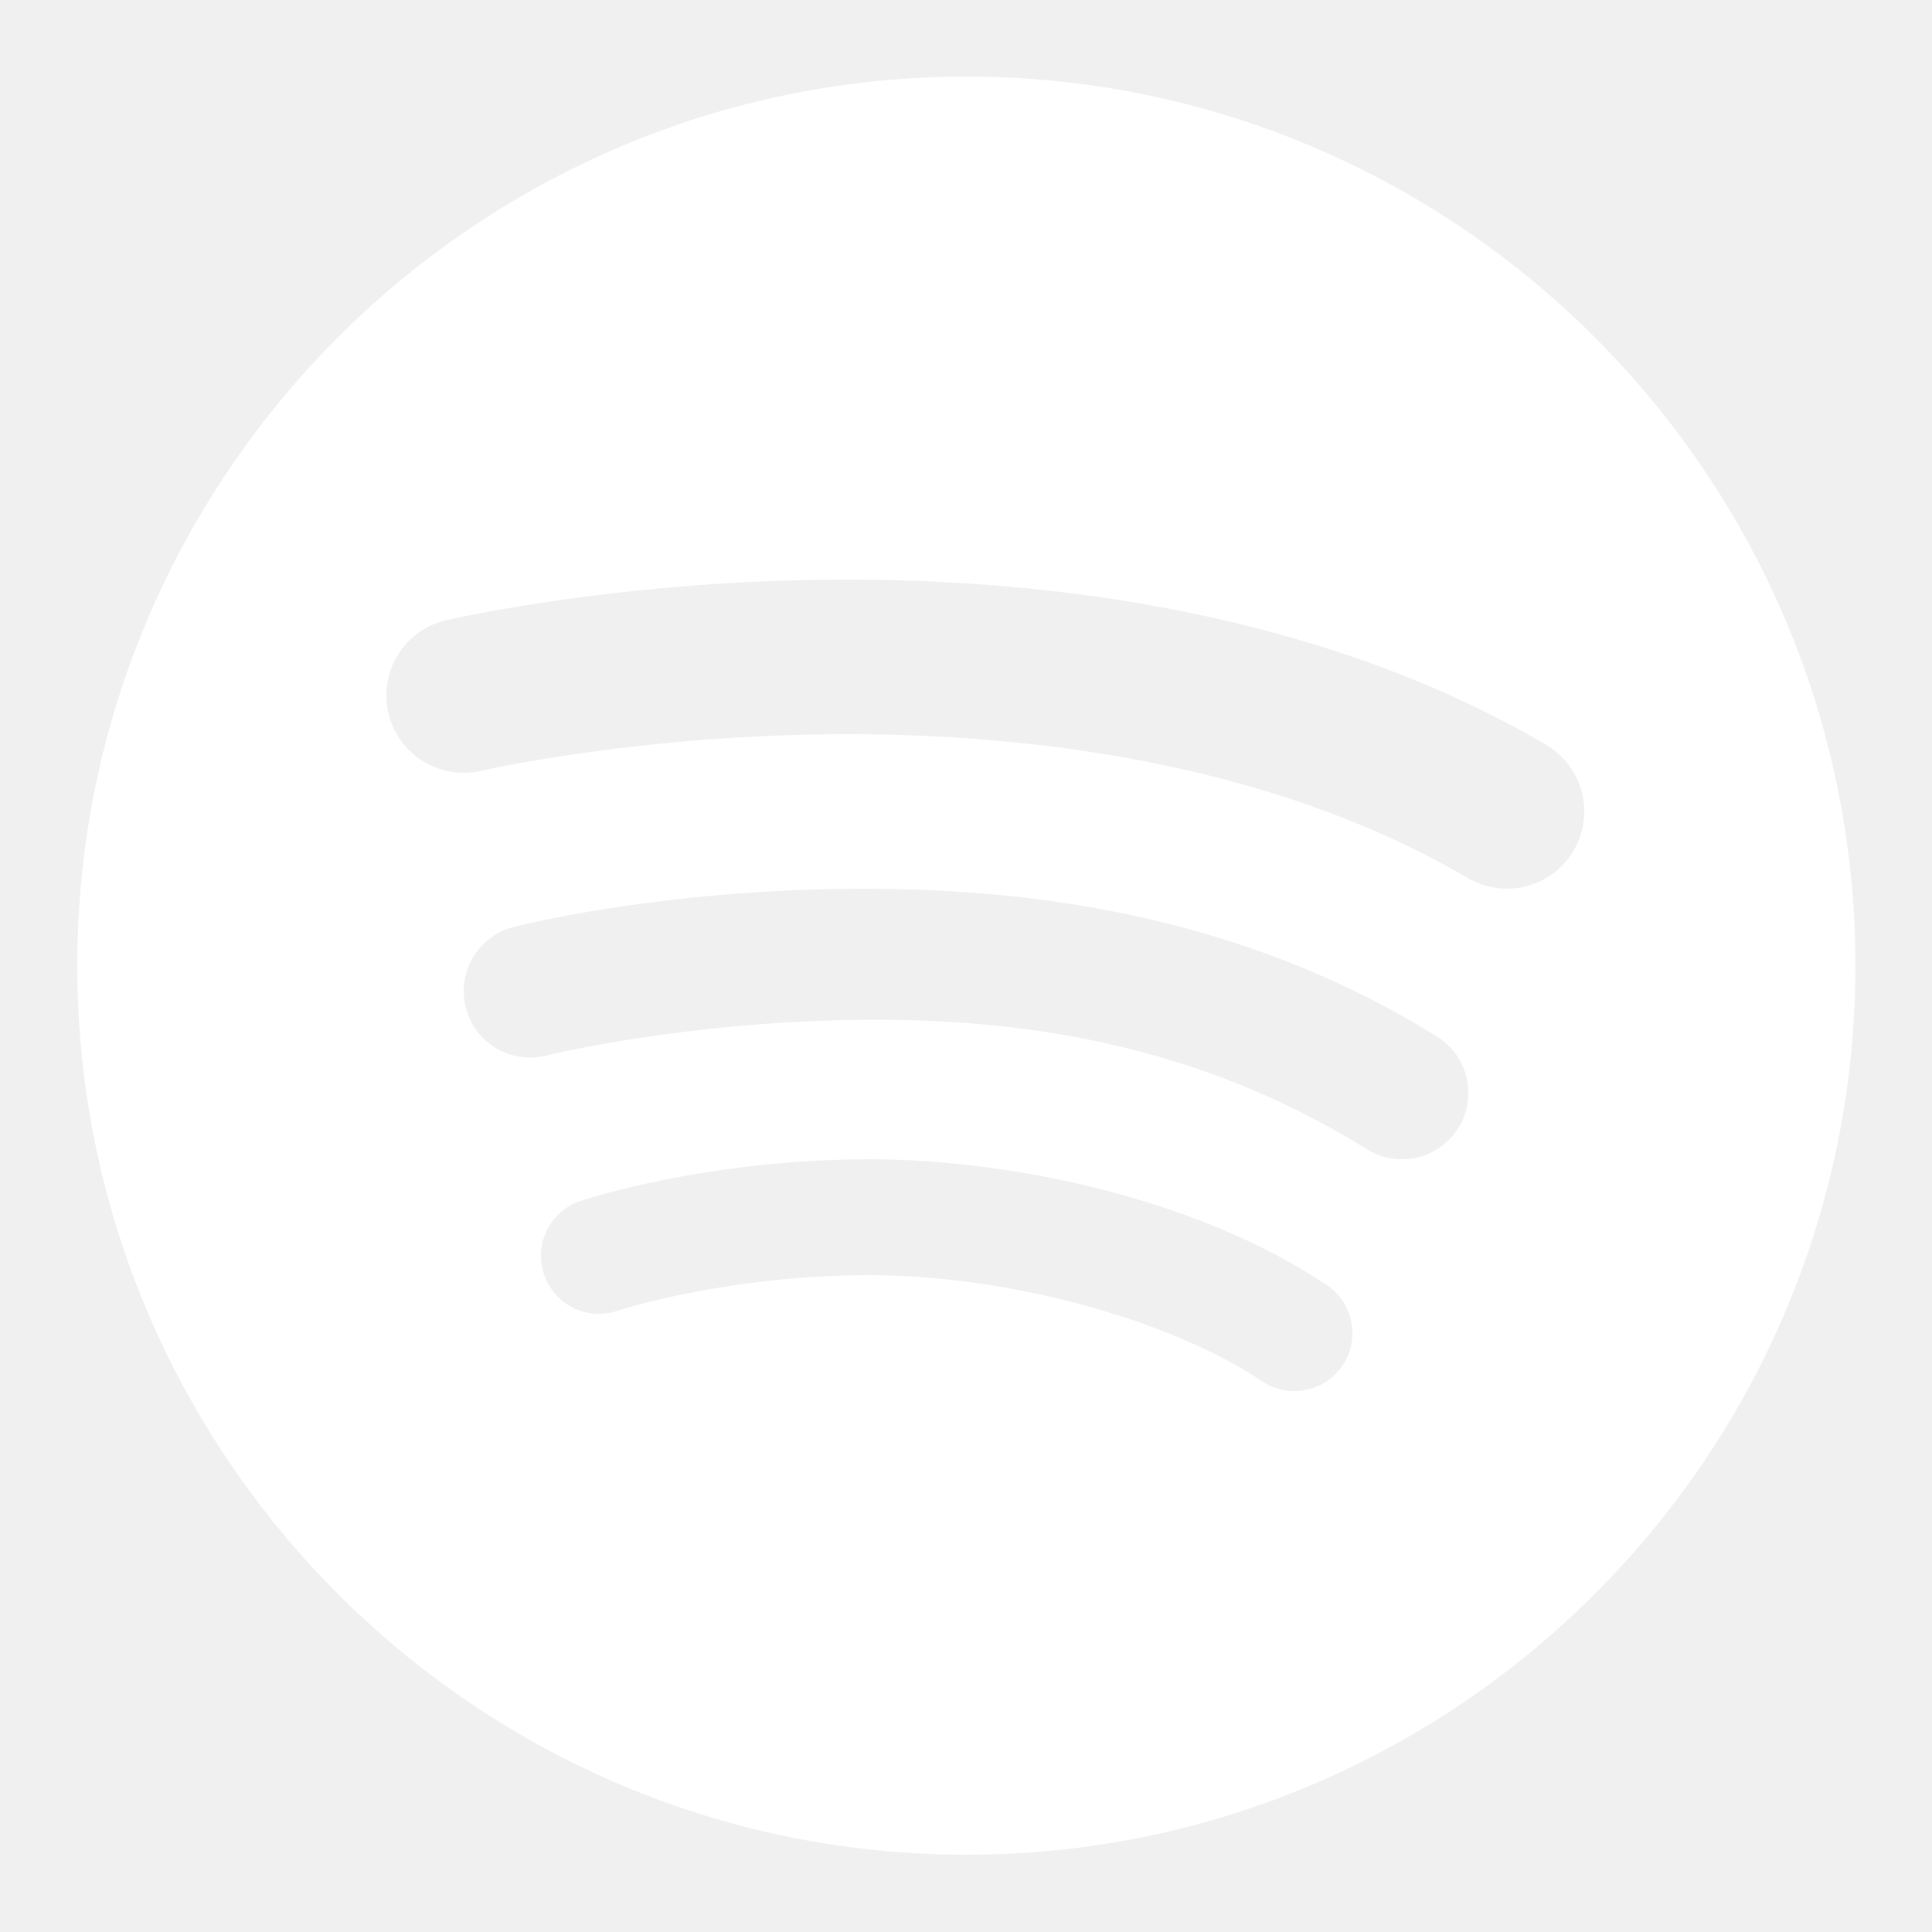
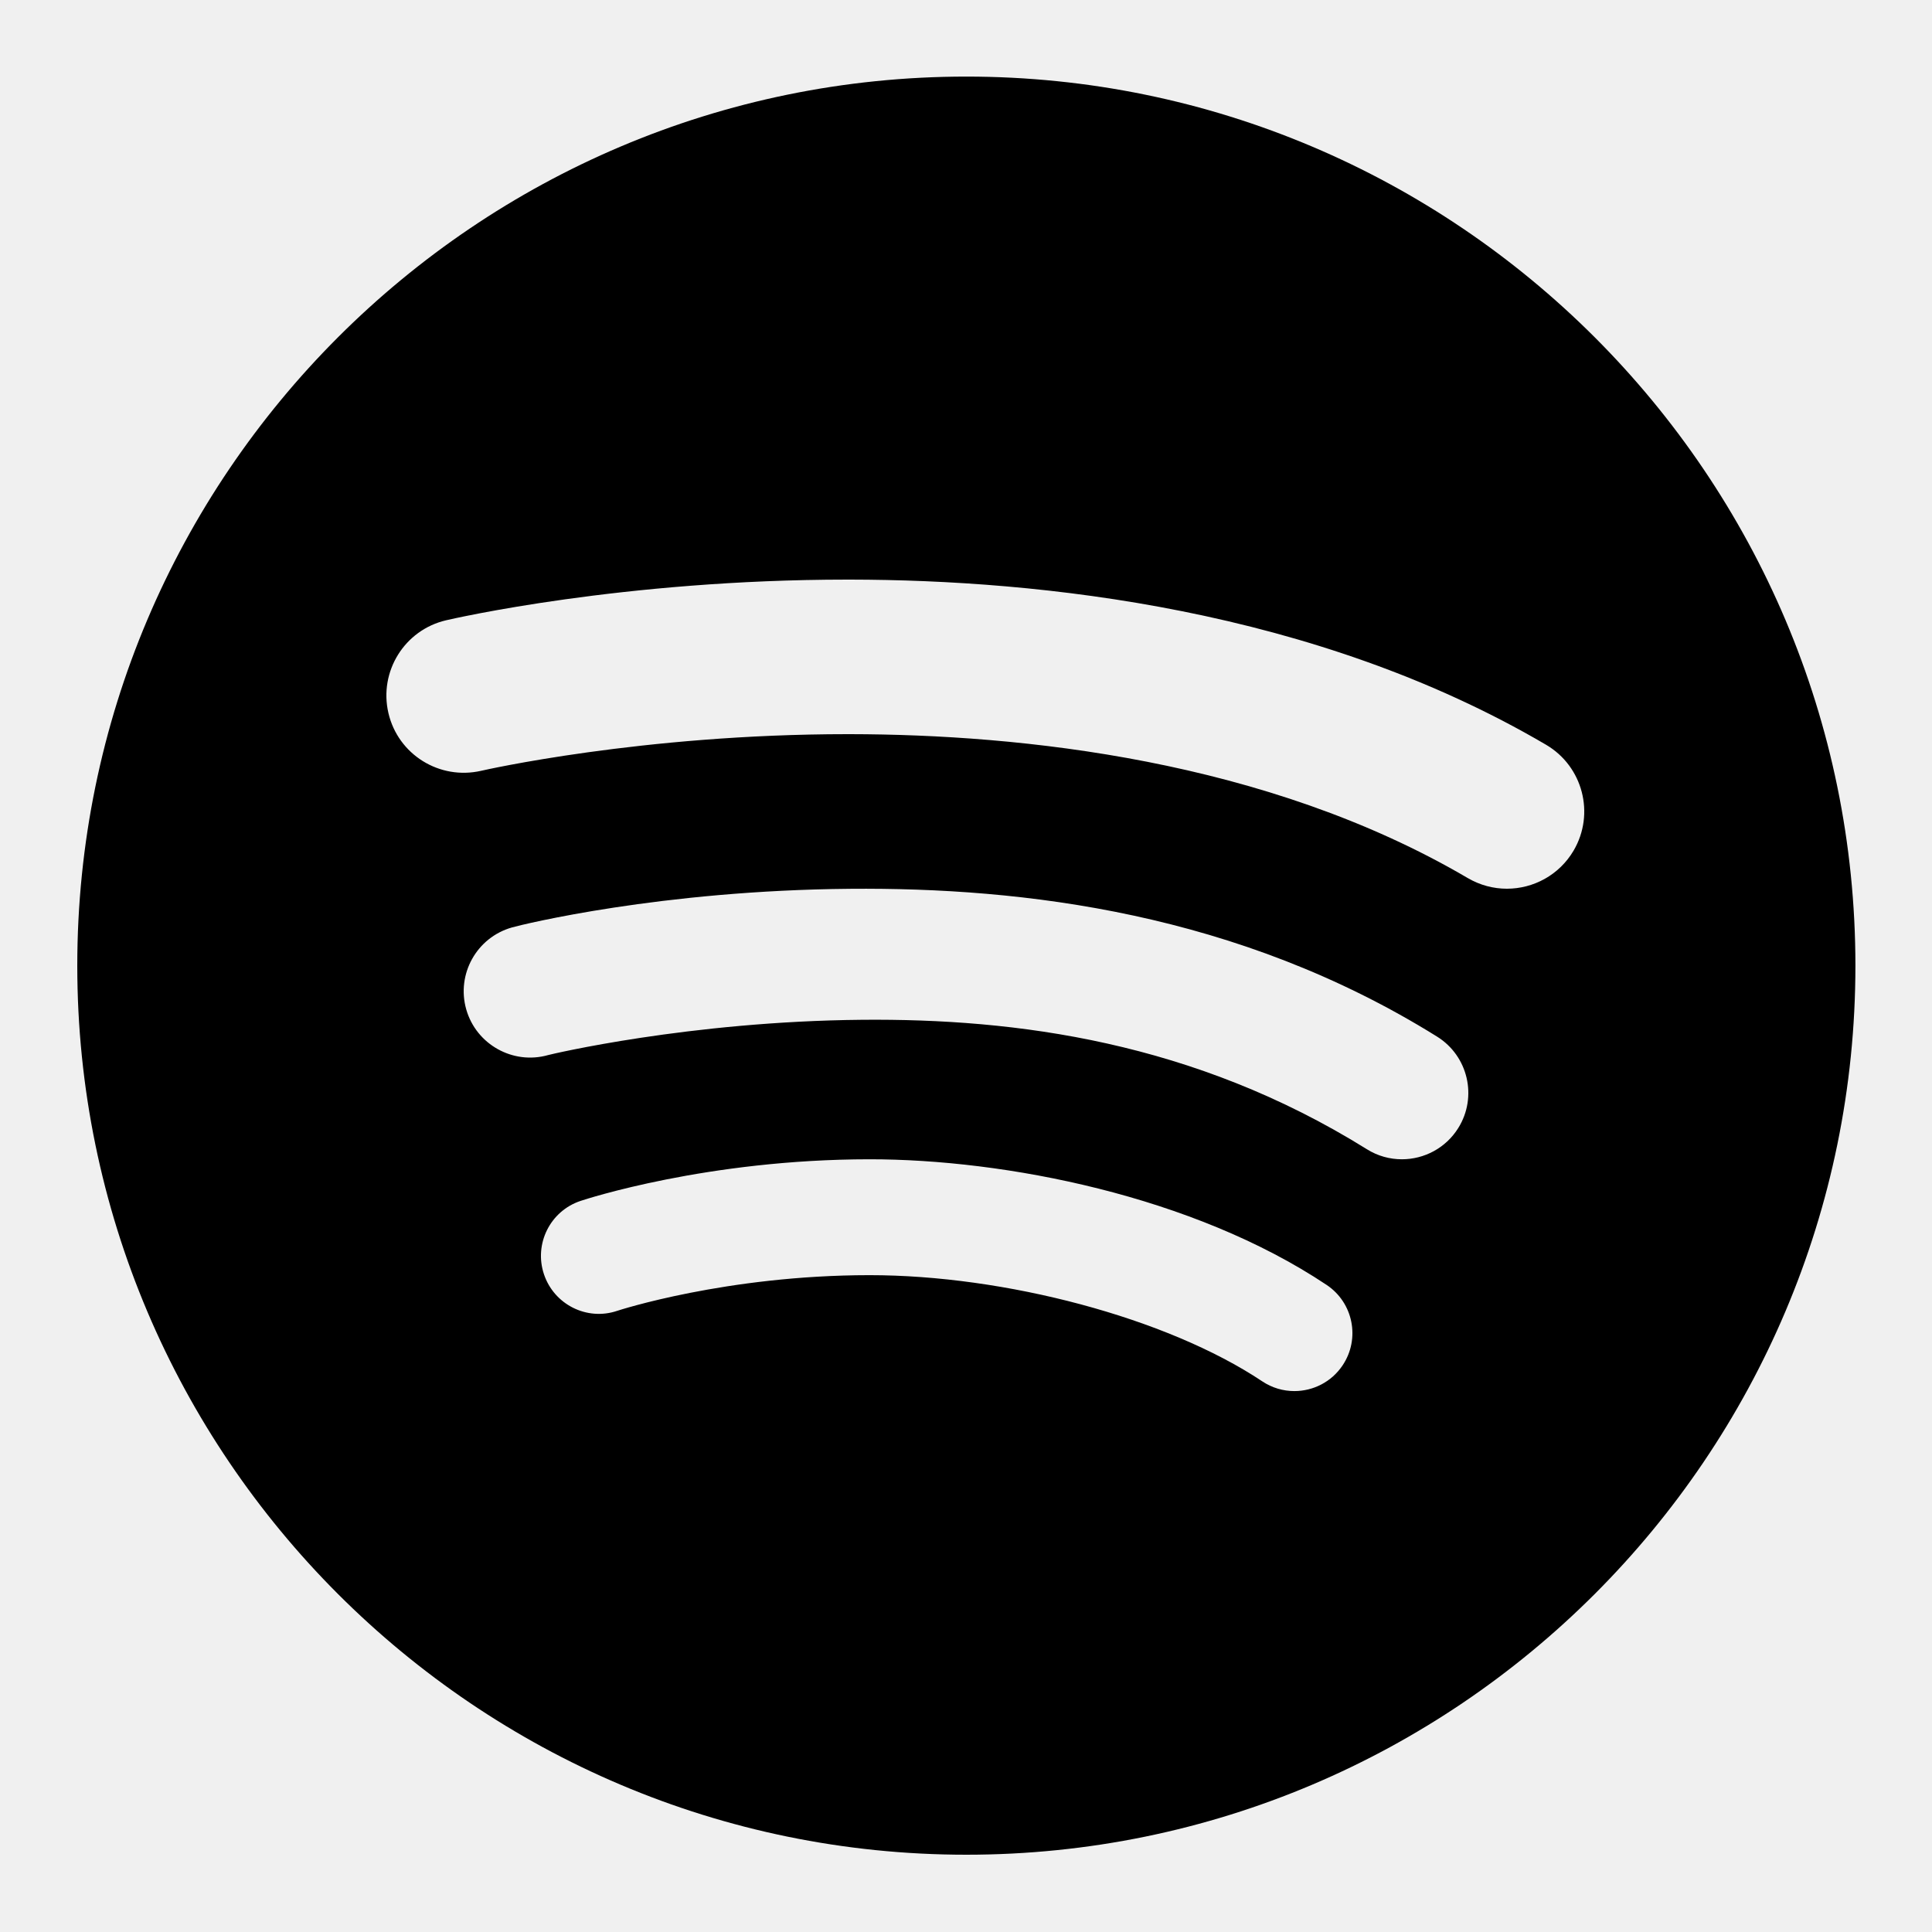
- <svg xmlns="http://www.w3.org/2000/svg" fill="#FFFFFF" viewBox="0 0 50 50" width="50px" height="50px">
+ <svg xmlns="http://www.w3.org/2000/svg" fill="#000000" viewBox="0 0 50 50" width="50px" height="50px">
  <path d="M25.009,1.982C12.322,1.982,2,12.304,2,24.991S12.322,48,25.009,48s23.009-10.321,23.009-23.009S37.696,1.982,25.009,1.982z M34.748,35.333c-0.289,0.434-0.765,0.668-1.25,0.668c-0.286,0-0.575-0.081-0.831-0.252C30.194,34.1,26,33,22.5,33.001 c-3.714,0.002-6.498,0.914-6.526,0.923c-0.784,0.266-1.635-0.162-1.897-0.948s0.163-1.636,0.949-1.897 c0.132-0.044,3.279-1.075,7.474-1.077C26,30,30.868,30.944,34.332,33.253C35.022,33.713,35.208,34.644,34.748,35.333z M37.74,29.193 c-0.325,0.522-0.886,0.809-1.459,0.809c-0.31,0-0.624-0.083-0.906-0.26c-4.484-2.794-9.092-3.385-13.062-3.35 c-4.482,0.04-8.066,0.895-8.127,0.913c-0.907,0.258-1.861-0.272-2.12-1.183c-0.259-0.913,0.272-1.862,1.184-2.12 c0.277-0.079,3.854-0.959,8.751-1c4.465-0.037,10.029,0.61,15.191,3.826C37.995,27.328,38.242,28.388,37.74,29.193z M40.725,22.013 C40.352,22.647,39.684,23,38.998,23c-0.344,0-0.692-0.089-1.011-0.275c-5.226-3.068-11.58-3.719-15.99-3.725 c-0.021,0-0.042,0-0.063,0c-5.333,0-9.44,0.938-9.481,0.948c-1.078,0.247-2.151-0.419-2.401-1.495 c-0.25-1.075,0.417-2.149,1.492-2.4C11.729,16.01,16.117,15,21.934,15c0.023,0,0.046,0,0.069,0 c4.905,0.007,12.011,0.753,18.01,4.275C40.965,19.835,41.284,21.061,40.725,22.013z" />
</svg>
